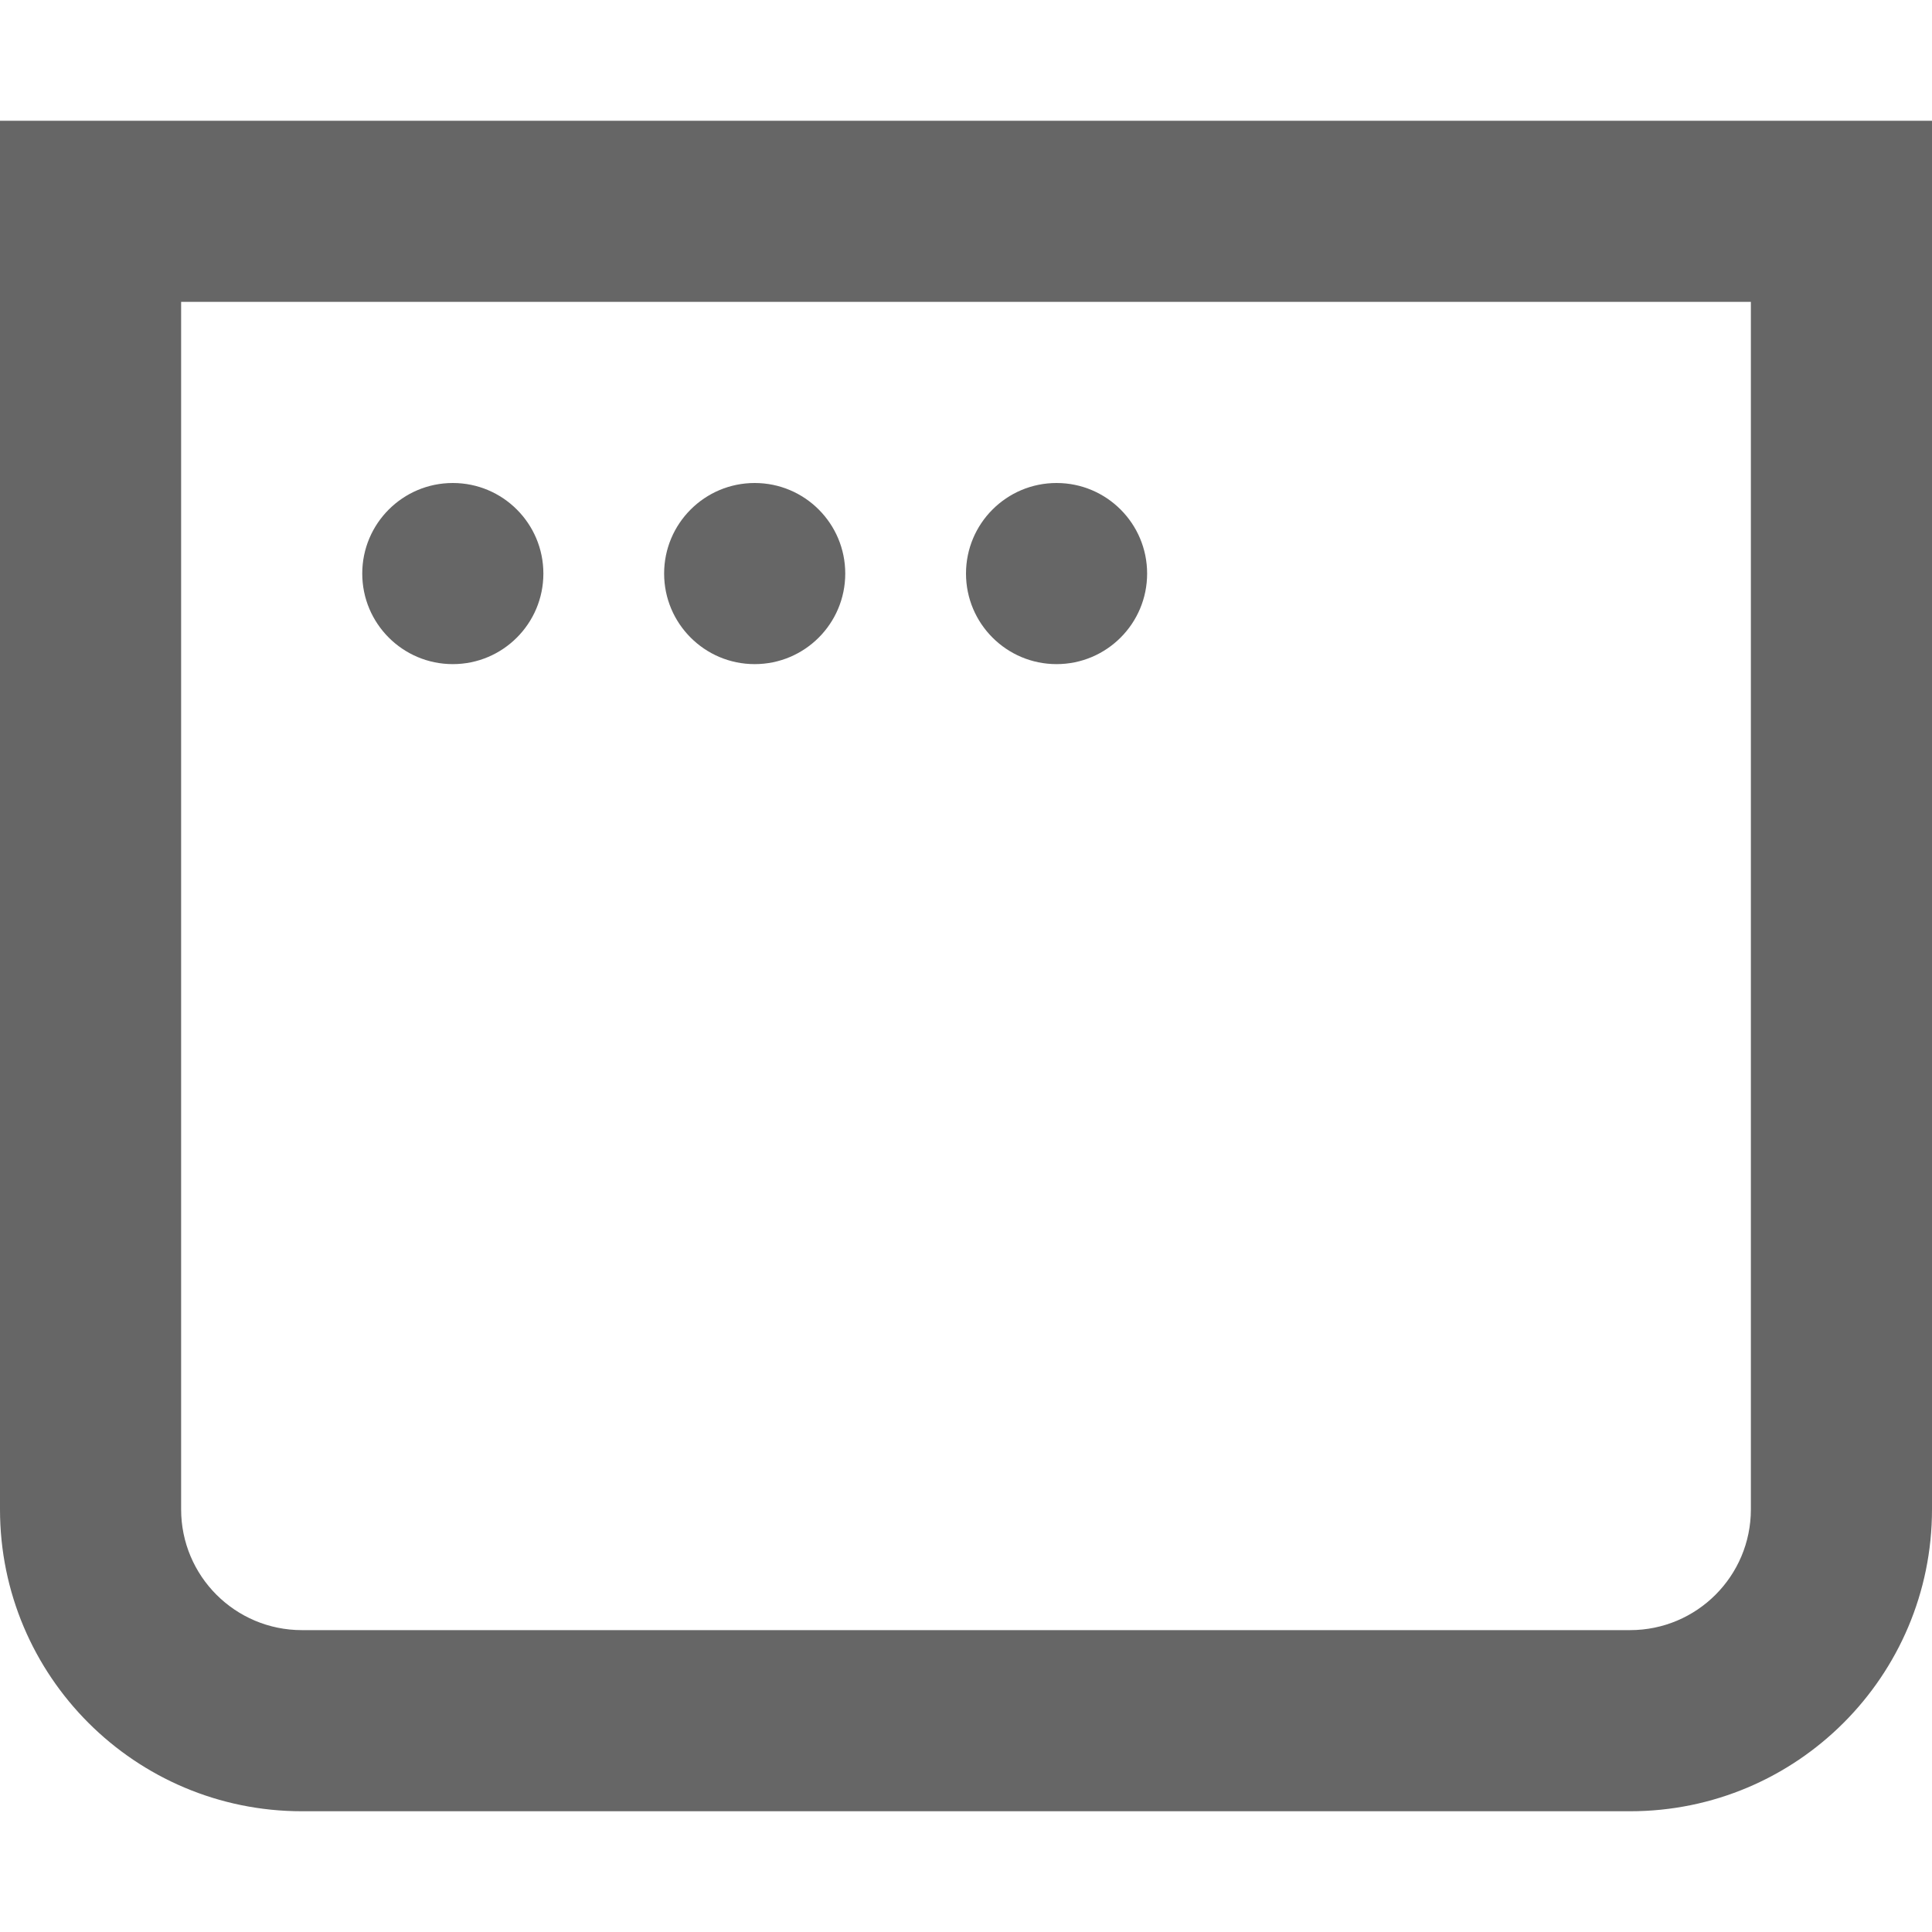
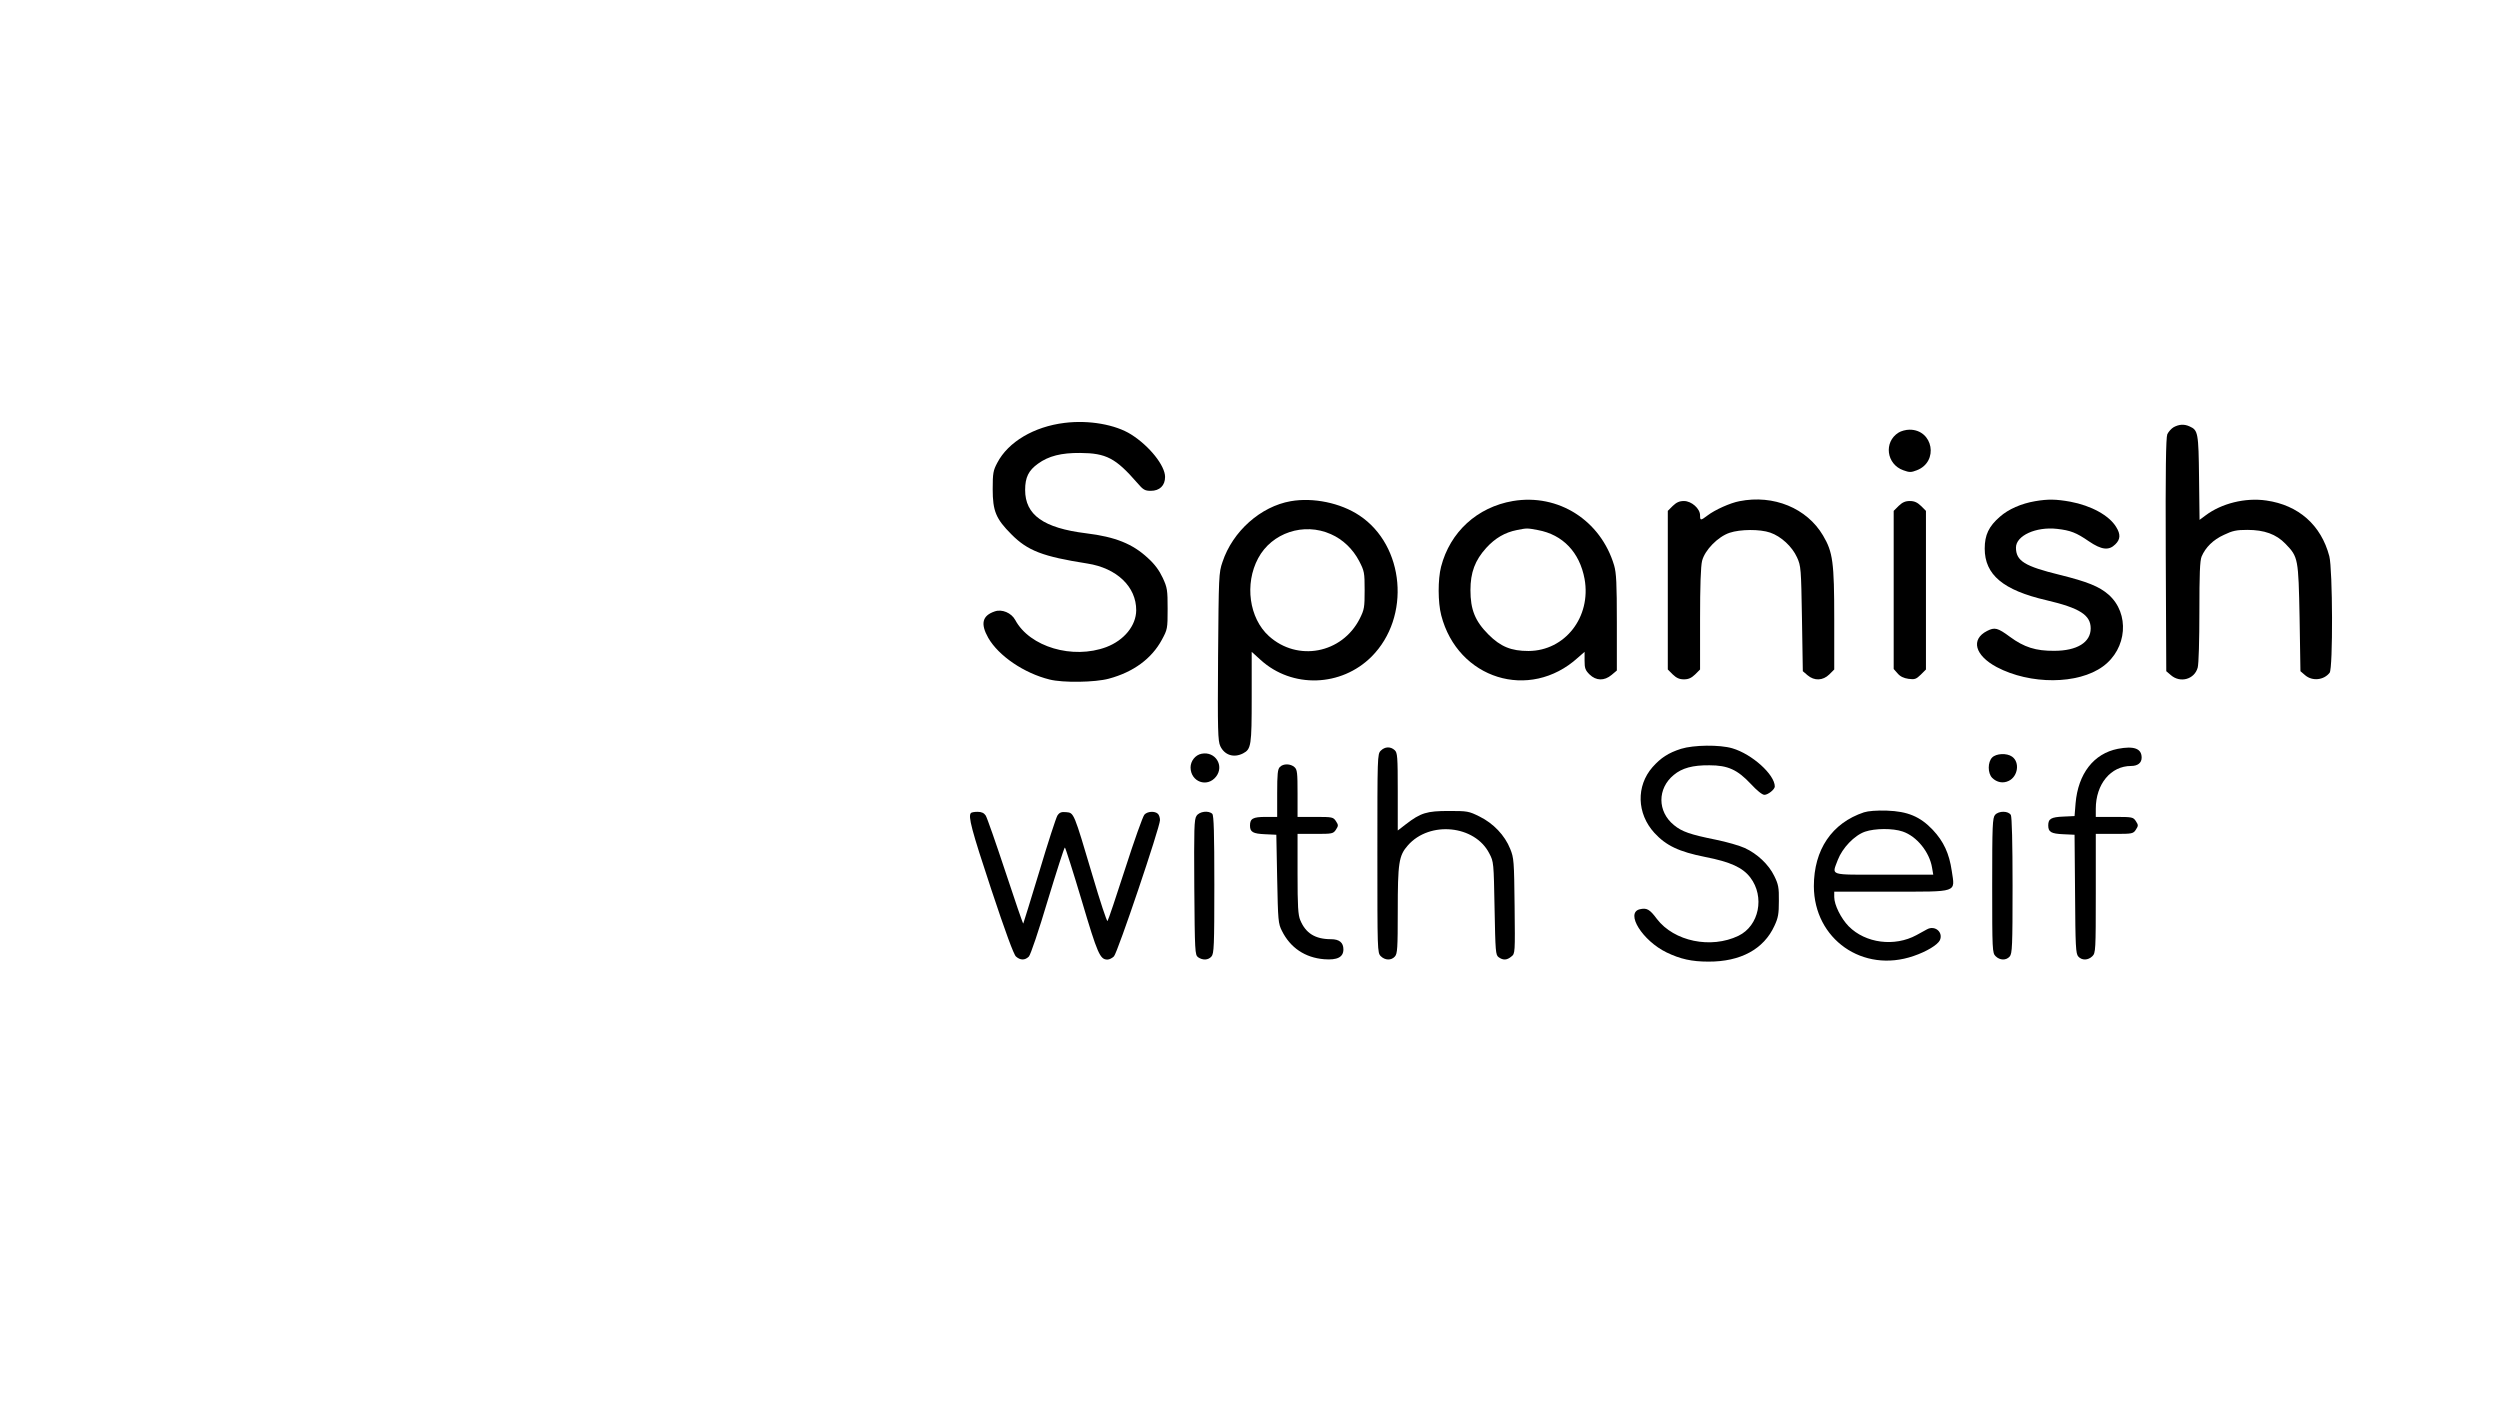
- <svg xmlns="http://www.w3.org/2000/svg" fill="none" viewBox="0 0 16 16">
-   <path fill-rule="evenodd" clip-rule="evenodd" d="M1.5 2.5h13v10a1 1 0 0 1-1 1h-11a1 1 0 0 1-1-1zM0 1h16v11.5a2.5 2.5 0 0 1-2.5 2.5h-11A2.5 2.5 0 0 1 0 12.5zm3.75 4.5a.75.75 0 1 0 0-1.5.75.75 0 0 0 0 1.5M7 4.75a.75.75 0 1 1-1.5 0 .75.75 0 0 1 1.5 0m1.75.75a.75.75 0 1 0 0-1.5.75.75 0 0 0 0 1.5" fill="#666" />
+ <svg xmlns="http://www.w3.org/2000/svg" version="1.0" width="1472pt" height="832pt" viewBox="0 0 1472 832" preserveAspectRatio="xMidYMid meet">
+   <g transform="translate(0,832) scale(0.1,-0.1)" fill="#000000" stroke="none">
+     <path d="M6268 5830 c-180 -22 -332 -112 -396 -235 -24 -45 -27 -61 -27 -155 0 -129 19 -175 110 -266 96 -97 185 -131 447 -172 174 -27 289 -137 288 -276 -1 -90 -71 -176 -176 -216 -198 -74 -451 1 -536 159 -23 43 -79 66 -121 51 -74 -25 -85 -73 -38 -156 61 -106 211 -208 361 -245 79 -20 269 -17 349 5 145 39 252 118 312 229 33 61 34 65 34 182 0 111 -2 125 -29 183 -20 43 -47 80 -87 116 -90 84 -192 125 -364 146 -251 31 -359 108 -359 255 0 74 20 115 76 155 62 45 137 64 248 63 153 -1 209 -30 336 -176 35 -41 45 -47 80 -47 52 0 84 31 84 82 0 66 -92 182 -200 250 -92 58 -248 86 -392 68z" />
+     <path d="M12799 5805 c-14 -8 -31 -27 -38 -42 -8 -21 -11 -211 -9 -711 l3 -684 28 -24 c55 -47 138 -24 157 45 6 20 10 162 10 329 0 223 3 300 13 325 23 54 68 99 132 128 50 24 73 29 137 29 100 0 170 -25 225 -82 75 -78 76 -84 83 -436 l5 -314 28 -24 c42 -36 110 -29 144 15 20 26 18 609 -2 686 -48 183 -181 301 -371 328 -124 18 -264 -17 -358 -88 l-35 -26 -3 248 c-3 265 -6 280 -55 302 -32 15 -62 13 -94 -4z" />
+     <path d="M11179 5773 c-89 -55 -72 -187 28 -222 35 -13 46 -13 79 0 131 50 97 240 -43 239 -21 0 -50 -8 -64 -17z" />
+     <path d="M7600 5369 c-177 -31 -342 -177 -402 -358 -22 -64 -22 -82 -26 -558 -3 -436 -1 -496 13 -526 25 -53 79 -71 134 -43 48 25 51 46 51 332 l0 266 53 -48 c185 -168 474 -159 653 20 232 233 195 654 -72 831 -111 74 -272 107 -404 84z m236 -194 c71 -31 130 -88 167 -159 30 -58 32 -67 32 -171 0 -102 -2 -114 -29 -168 -104 -205 -366 -255 -535 -102 -116 105 -144 307 -63 458 80 150 269 213 428 142z" />
+     <path d="M8908 5370 c-210 -36 -370 -182 -423 -387 -19 -74 -19 -209 1 -286 97 -375 520 -507 804 -250 l40 35 0 -52 c0 -44 4 -56 29 -81 39 -38 87 -39 130 -3 l31 26 0 282 c0 231 -3 292 -16 337 -79 265 -328 424 -596 379z m147 -171 c147 -27 246 -131 275 -288 40 -224 -115 -423 -330 -424 -102 0 -164 25 -236 97 -79 79 -106 147 -106 261 0 105 27 176 93 249 53 58 110 91 180 105 61 12 59 12 124 0z" />
+     <path d="M10242 5369 c-54 -10 -145 -51 -188 -84 -41 -31 -44 -31 -44 1 0 39 -50 84 -95 84 -27 0 -44 -8 -66 -29 l-29 -29 0 -467 0 -467 29 -29 c22 -21 39 -29 66 -29 27 0 44 8 66 29 l29 29 0 297 c0 194 4 312 12 343 16 63 93 142 162 165 63 21 178 22 239 1 64 -22 129 -82 158 -146 23 -51 24 -64 29 -361 l5 -309 28 -24 c40 -34 90 -32 128 5 l29 29 0 297 c0 335 -8 394 -66 492 -95 161 -291 242 -492 202z" />
+     <path d="M11983 5369 c-82 -14 -157 -47 -207 -91 -66 -57 -90 -108 -90 -188 0 -154 108 -245 363 -304 196 -46 261 -87 261 -166 0 -82 -80 -132 -215 -132 -108 -1 -177 21 -260 82 -73 54 -90 58 -135 35 -98 -50 -72 -144 57 -213 197 -104 479 -103 625 4 143 104 159 312 33 423 -55 48 -125 76 -286 116 -208 51 -259 82 -259 161 0 70 118 124 242 110 79 -9 113 -22 187 -73 75 -51 118 -56 156 -18 30 29 32 59 5 102 -41 68 -147 126 -270 149 -84 15 -131 16 -207 3z" />
+     <path d="M11179 5341 l-29 -29 0 -466 0 -465 23 -26 c15 -18 36 -28 64 -32 37 -5 45 -2 73 25 l30 30 0 467 0 467 -29 29 c-22 21 -39 29 -66 29 -27 0 -44 -8 -66 -29z" />
+     <path d="M9898 3911 c-75 -24 -119 -53 -168 -108 -97 -111 -93 -273 11 -387 69 -75 144 -111 300 -142 148 -29 220 -62 265 -121 86 -113 52 -284 -70 -343 -162 -78 -379 -33 -480 99 -43 58 -60 67 -102 57 -85 -22 17 -185 159 -254 81 -39 148 -54 246 -54 189 -1 326 73 389 211 22 47 26 70 26 146 1 79 -3 98 -27 147 -33 68 -100 131 -174 165 -30 14 -107 36 -171 49 -149 30 -199 47 -246 86 -98 80 -98 215 -1 295 49 41 112 58 210 57 109 0 165 -26 244 -110 36 -39 67 -64 80 -64 21 0 61 32 61 49 0 70 -134 191 -250 225 -74 22 -228 20 -302 -3z" />
+     <path d="M8130 3900 c-20 -20 -20 -33 -20 -605 0 -572 0 -585 20 -605 25 -25 62 -26 83 -2 15 16 17 50 17 265 0 288 6 329 60 390 128 145 394 119 479 -48 26 -49 26 -54 31 -323 5 -256 6 -275 24 -288 26 -19 49 -18 75 4 22 17 22 20 19 297 -3 265 -4 283 -26 337 -32 80 -99 150 -180 190 -64 32 -72 33 -182 33 -129 0 -165 -11 -252 -78 l-48 -37 0 229 c0 208 -2 229 -18 244 -25 23 -58 21 -82 -3z" />
+     <path d="M12470 3911 c-142 -28 -234 -146 -249 -321 l-6 -75 -65 -3 c-73 -3 -90 -13 -90 -52 0 -39 17 -49 90 -52 l65 -3 3 -349 c2 -308 4 -352 19 -368 21 -24 58 -23 83 2 19 19 20 33 20 370 l0 350 110 0 c106 0 110 1 126 25 15 23 15 27 0 50 -16 24 -20 25 -126 25 l-110 0 0 48 c0 145 88 252 208 252 39 0 62 18 62 49 0 54 -45 70 -140 52z" />
+     <path d="M7075 3882 c-37 -7 -65 -43 -65 -81 1 -85 98 -120 150 -54 50 64 -4 151 -85 135z" />
+     <path d="M11730 3860 c-27 -27 -27 -93 0 -120 27 -27 64 -34 97 -18 55 26 67 110 20 143 -31 22 -93 19 -117 -5z" />
+     <path d="M7536 3804 c-13 -12 -16 -41 -16 -155 l0 -139 -68 0 c-75 0 -92 -10 -92 -51 0 -38 17 -48 90 -51 l65 -3 5 -260 c5 -245 6 -263 28 -306 49 -99 136 -158 249 -167 77 -6 113 12 113 58 0 40 -24 60 -73 60 -93 0 -149 35 -181 112 -13 30 -16 83 -16 273 l0 235 105 0 c100 0 105 1 121 25 15 23 15 27 0 50 -16 24 -21 25 -121 25 l-105 0 0 138 c0 122 -2 141 -18 155 -23 21 -66 22 -86 1z" />
+     <path d="M10975 3537 c-189 -63 -295 -220 -295 -435 1 -312 289 -514 587 -411 77 26 142 66 155 93 21 47 -29 90 -76 64 -13 -7 -41 -23 -62 -34 -129 -70 -300 -48 -399 52 -45 46 -85 126 -85 172 l0 32 333 0 c402 0 378 -8 359 122 -15 103 -48 174 -112 242 -74 78 -148 109 -270 113 -60 2 -110 -2 -135 -10z m228 -113 c83 -28 158 -121 173 -213 l7 -41 -292 0 c-329 0 -305 -8 -270 87 27 70 97 144 160 166 58 20 164 21 222 1z" />
+     <path d="M5717 3533 c-18 -18 3 -98 119 -448 84 -253 133 -386 146 -397 26 -23 53 -23 76 0 10 10 58 152 111 330 52 171 97 312 101 312 3 0 48 -141 99 -312 94 -317 108 -348 152 -348 10 0 27 8 38 19 21 21 271 761 271 802 0 14 -5 30 -12 37 -18 18 -63 15 -80 -5 -9 -10 -60 -153 -113 -318 -53 -165 -100 -304 -104 -308 -4 -4 -44 117 -89 270 -110 370 -108 367 -154 371 -29 3 -40 -2 -52 -20 -8 -13 -56 -160 -106 -328 -51 -168 -94 -307 -95 -308 -2 -2 -49 135 -105 305 -56 169 -108 318 -116 331 -10 15 -24 22 -48 22 -18 0 -36 -3 -39 -7z" />
+     <path d="M7045 3516 c-14 -20 -15 -75 -13 -421 3 -379 4 -397 22 -411 27 -19 60 -18 79 4 15 17 17 61 17 423 0 302 -3 408 -12 417 -21 21 -76 15 -93 -12z" />
+     <path d="M11747 3522 c-15 -17 -17 -60 -17 -415 0 -384 1 -398 20 -417 25 -25 62 -26 83 -2 15 17 17 60 17 416 0 255 -4 404 -10 417 -14 25 -71 26 -93 1z" />
+   </g>
</svg>
